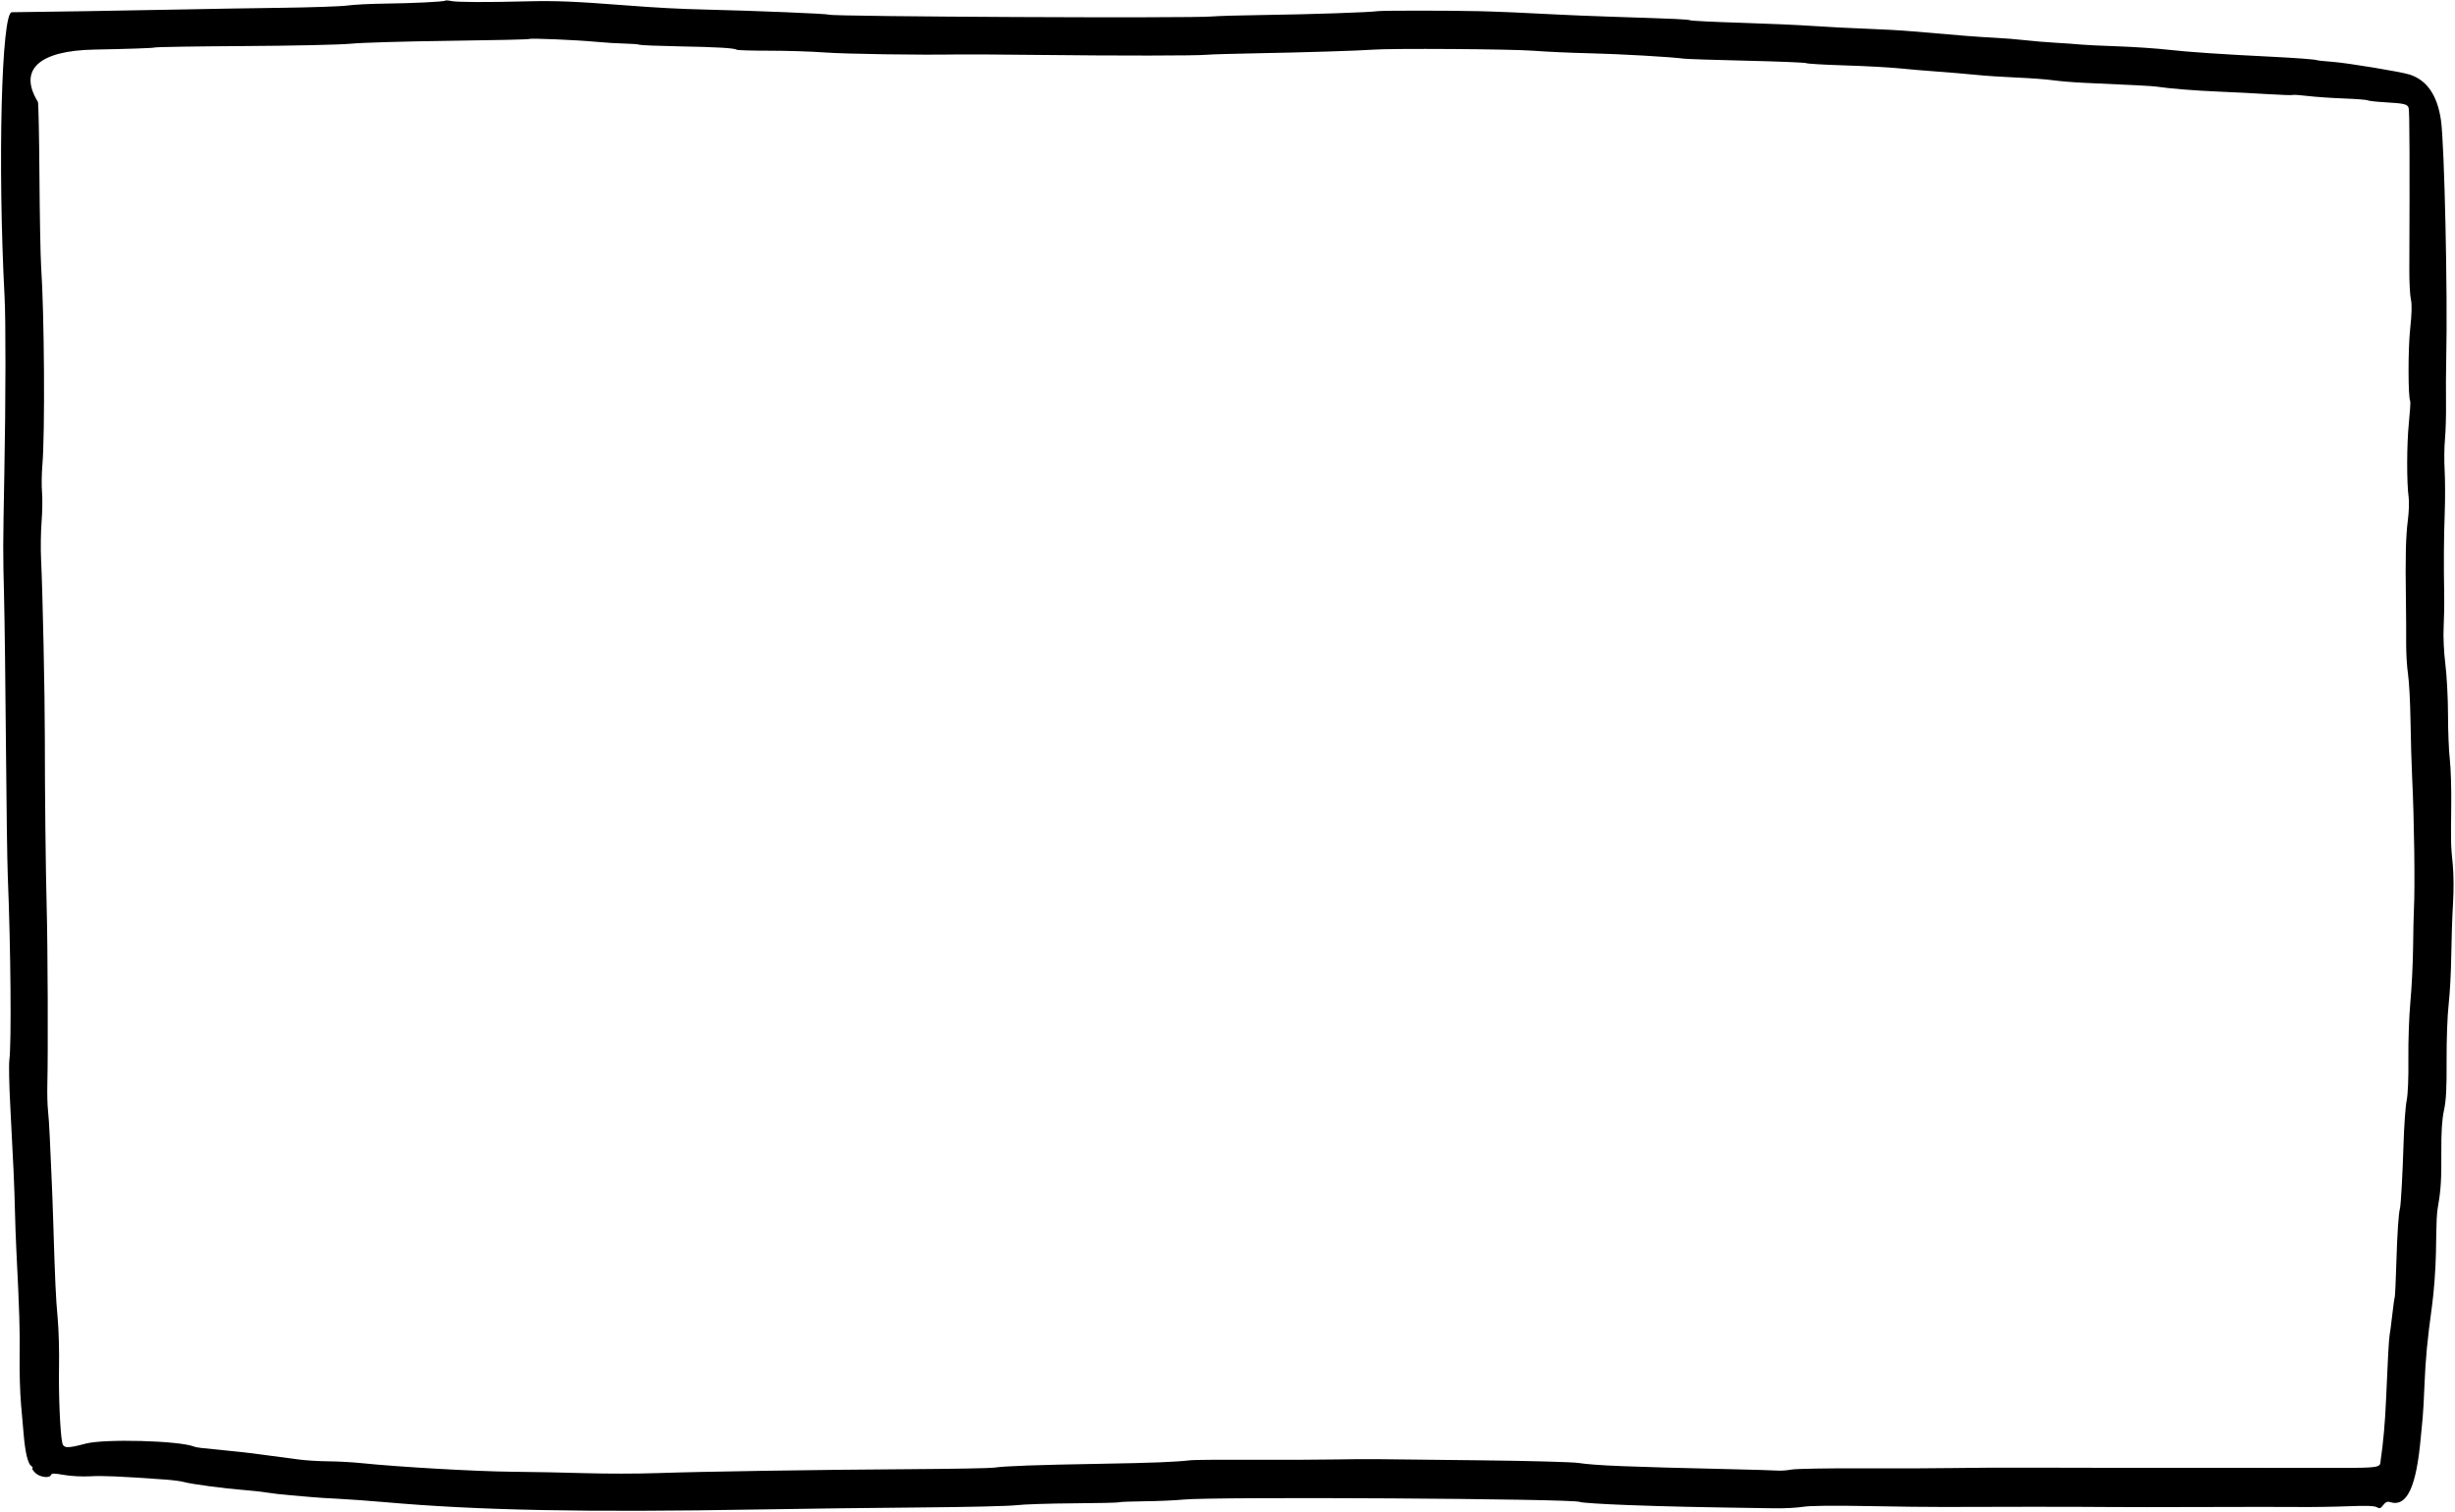
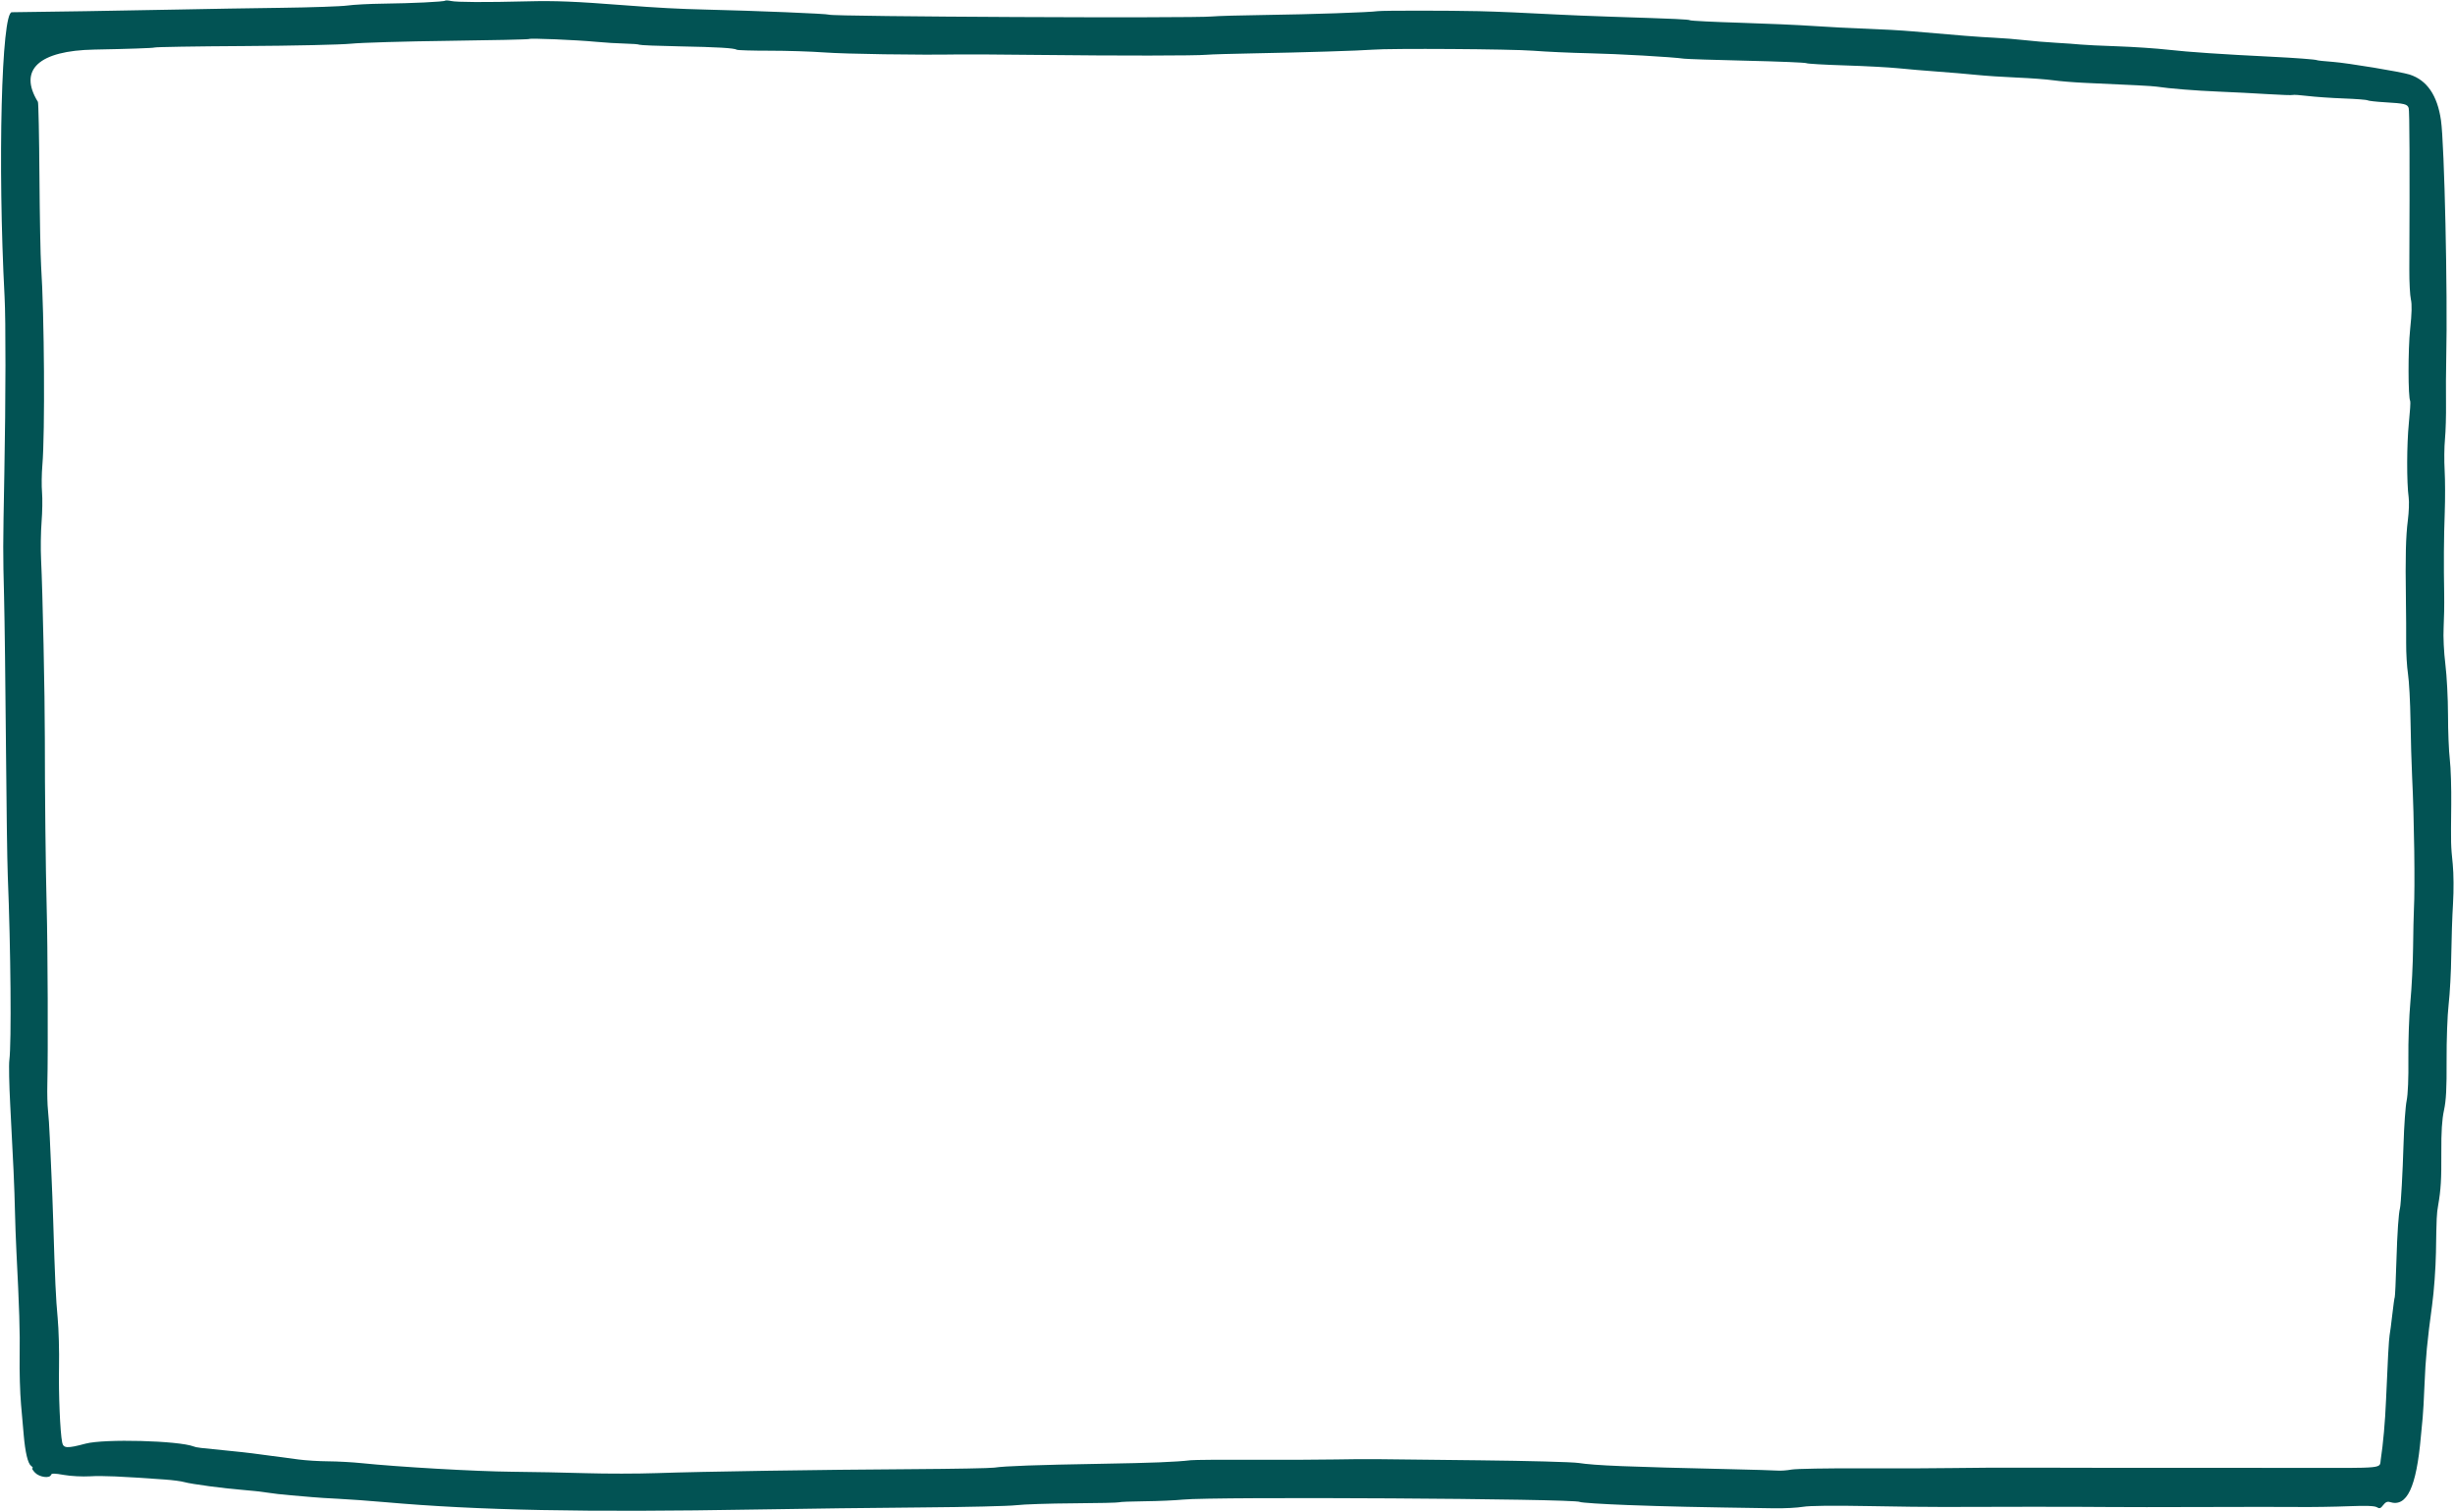
<svg xmlns="http://www.w3.org/2000/svg" width="1406" height="866" viewBox="0 0 1406 866" fill="none">
-   <path fill-rule="evenodd" clip-rule="evenodd" d="M254.951 0.376C254.307 1.013 235.925 1.901 219.499 2.089C211.799 2.178 202.574 2.66 198.999 3.162C195.424 3.663 178.324 4.253 160.999 4.473C143.674 4.692 117.799 5.125 103.499 5.435C81.844 5.905 12.701 7.028 6.762 7.006C0.844 6.985 -1.369 94.095 2.621 170C3.35 183.874 3.29 227.899 2.482 271.5C1.677 315.012 1.676 315.343 2.336 342C2.656 354.925 3.135 392.95 3.4 426.5C3.665 460.05 4.137 493.8 4.449 501.5C6.16 543.727 6.62 597.479 5.354 607.266C5.015 609.887 5.238 621.362 5.849 632.766C7.613 665.684 8.279 680.632 8.555 693.5C8.697 700.1 9.08 710.675 9.404 717C11.062 749.361 11.477 762.869 11.245 777C11.105 785.525 11.466 797.9 12.05 804.5C12.632 811.1 13.323 818.975 13.585 822C14.444 831.908 15.938 838.233 17.741 839.601C18.707 840.336 19.083 840.951 18.575 840.968C18.066 840.986 18.707 842.125 20 843.5C22.508 846.17 28.493 847.017 29.23 844.807C29.537 843.886 31.225 843.899 36.627 844.864C40.477 845.552 47.199 845.904 51.563 845.645C58.653 845.226 68.593 845.655 94.499 847.498C98.9 847.811 103.849 848.466 105.499 848.953C109.33 850.084 129.098 852.72 139.499 853.487C143.899 853.811 149.974 854.484 152.999 854.982C156.024 855.481 162.099 856.174 166.499 856.522C170.899 856.87 176.524 857.353 178.999 857.595C181.474 857.836 188.224 858.263 193.999 858.542C199.774 858.821 211.699 859.686 220.499 860.464C273.856 865.18 334.815 866.382 433.499 864.664C459.899 864.205 502.425 863.672 528 863.481C553.575 863.29 577.875 862.716 582 862.206C586.125 861.696 600.915 861.209 614.868 861.125C628.821 861.04 640.559 860.772 640.952 860.529C641.344 860.287 647.929 860.024 655.583 859.946C663.237 859.867 673.147 859.435 677.604 858.984C694.961 857.23 901.881 858.453 904.78 860.327C905.484 860.783 917.859 861.59 932.28 862.122C955.249 862.969 970.618 863.309 1016.13 863.976C1021.97 864.062 1029.4 863.676 1032.63 863.119C1036.28 862.489 1050.24 862.331 1069.5 862.702C1086.55 863.03 1106.12 863.259 1113 863.212C1135.07 863.059 1194.07 863.076 1208 863.239C1215.42 863.326 1239.72 863.326 1262 863.239C1284.27 863.152 1308.8 863.147 1316.5 863.228C1324.2 863.309 1337 863.114 1344.94 862.796C1354.95 862.394 1359.94 862.566 1361.23 863.358C1362.77 864.305 1363.4 864.095 1364.89 862.133C1366.15 860.465 1367.27 859.952 1368.68 860.398C1378.45 863.5 1383.87 852.087 1386.44 823C1386.76 819.425 1387.23 814.475 1387.49 812C1387.75 809.525 1388.21 801.277 1388.51 793.67C1389.13 778.132 1390.11 767.869 1392.9 747.517C1393.96 739.827 1394.94 726.327 1395.09 717.517C1395.42 697.063 1395.5 695.322 1396.34 690.5C1397.92 681.426 1398.26 675.699 1398.17 660C1398.1 648.248 1398.54 641.342 1399.69 636C1400.92 630.299 1401.28 623.464 1401.19 607.5C1401.12 595.856 1401.64 581.528 1402.36 575.339C1403.07 569.201 1403.75 556.601 1403.86 547.339C1403.98 538.078 1404.43 524.65 1404.87 517.5C1405.32 510.022 1405.26 500.464 1404.71 495C1403.6 483.955 1403.6 483.936 1403.85 461C1403.96 451.375 1403.59 439.675 1403.03 435C1402.47 430.325 1402.01 418.85 1402 409.5C1401.99 400.15 1401.31 387.116 1400.49 380.536C1399.63 373.632 1399.21 364.75 1399.49 359.536C1399.76 354.566 1399.91 346 1399.81 340.5C1399.5 323.168 1399.6 307.965 1400.13 293.5C1400.41 285.8 1400.38 275 1400.07 269.5C1399.75 264 1399.84 255.9 1400.26 251.5C1400.68 247.1 1400.94 237.875 1400.85 231C1400.76 224.125 1400.82 212.425 1400.99 205C1401.84 168.131 1399.95 82.697 1397.97 68.917C1395.93 54.634 1389.93 45.881 1380 42.699C1375.1 41.129 1344.35 36.053 1336 35.435C1331.32 35.09 1327.26 34.657 1326.96 34.474C1326.28 34.054 1314.63 33.168 1301 32.498C1272.54 31.101 1253.35 29.805 1242 28.515C1235.12 27.733 1221.85 26.836 1212.5 26.521C1203.15 26.207 1193.7 25.751 1191.5 25.508C1189.3 25.266 1183 24.815 1177.5 24.505C1172 24.196 1163.9 23.52 1159.5 23.003C1155.1 22.486 1147.22 21.856 1142 21.604C1133.11 21.175 1122.29 20.33 1095.37 17.963C1089.24 17.425 1077.32 16.745 1068.87 16.454C1060.41 16.162 1046.75 15.457 1038.5 14.888C1030.25 14.319 1011.35 13.483 996.5 13.031C981.65 12.579 968.825 11.947 968 11.626C966.562 11.066 961.834 10.853 921.5 9.525C911.6 9.199 898.775 8.681 893 8.375C873.16 7.322 857.483 6.65 847 6.403C829.871 6.001 791.698 5.992 789 6.391C784.36 7.076 750.669 8.22 725 8.565C710.975 8.753 697.025 9.148 694 9.442C683.026 10.509 476.676 9.536 474.851 8.408C473.963 7.859 433.035 6.169 403.999 5.482C388.967 5.127 376.221 4.446 357.499 2.999C329.18 0.81 318.135 0.366 301.999 0.768C277.99 1.366 261.593 1.289 258.294 0.565C256.704 0.215 255.199 0.131 254.951 0.376ZM341.499 23.962C346.449 24.432 353.847 24.884 357.939 24.967C362.031 25.049 365.748 25.345 366.2 25.624C366.652 25.903 376.804 26.318 388.76 26.545C411.051 26.968 420.409 27.518 421.993 28.496C422.488 28.802 430.905 29.049 440.697 29.044C450.489 29.04 464.574 29.484 471.999 30.032C484.255 30.936 525.947 31.567 548.5 31.19C553.45 31.107 574.6 31.232 595.5 31.467C641.363 31.982 684.855 31.94 691 31.373C693.475 31.145 706.075 30.77 719 30.54C745.522 30.067 779.244 29.024 786 28.466C796.123 27.631 865.456 28.073 878 29.053C885.425 29.633 899.825 30.288 910 30.508C926.833 30.873 957.061 32.593 964.5 33.609C966.15 33.835 982.35 34.362 1000.5 34.782C1018.65 35.202 1033.95 35.83 1034.5 36.178C1035.05 36.526 1044.95 37.103 1056.5 37.459C1068.05 37.816 1081.89 38.557 1087.26 39.105C1092.62 39.654 1102.75 40.514 1109.76 41.018C1116.77 41.522 1126.77 42.37 1132 42.904C1137.22 43.437 1147.68 44.128 1155.24 44.439C1162.8 44.751 1172.11 45.448 1175.93 45.99C1179.74 46.531 1187.96 47.197 1194.18 47.469C1220.81 48.633 1232.66 49.255 1235 49.61C1242.37 50.727 1257.22 51.924 1270.5 52.471C1278.75 52.811 1291.57 53.468 1299 53.931C1306.42 54.394 1312.78 54.605 1313.13 54.4C1313.48 54.195 1317.31 54.456 1321.63 54.982C1325.96 55.507 1335.23 56.146 1342.24 56.402C1349.24 56.658 1355.41 57.136 1355.94 57.465C1356.48 57.794 1360.87 58.293 1365.71 58.574C1377.14 59.238 1378.75 59.626 1379.47 61.898C1379.98 63.5 1380.1 94.016 1379.84 154.5C1379.81 161.65 1380.22 169.32 1380.74 171.545C1381.4 174.322 1381.26 179.652 1380.31 188.545C1379.07 200.126 1379.1 227.702 1380.36 229.787C1380.59 230.179 1380.23 235.9 1379.56 242.5C1378.34 254.505 1378.29 276.528 1379.47 285C1379.81 287.475 1379.6 293.325 1379 298C1377.81 307.249 1377.52 319.013 1377.88 343C1378.01 351.525 1378.08 363.018 1378.03 368.539C1377.99 374.061 1378.46 381.936 1379.08 386.039C1379.71 390.143 1380.36 402.275 1380.52 413C1380.68 423.725 1381.1 438.125 1381.44 445C1382.63 468.815 1383.16 507.968 1382.47 521C1382.31 524.025 1382.09 533.925 1381.99 543C1381.89 552.075 1381.19 566.025 1380.44 574C1379.7 581.975 1379.18 596.6 1379.3 606.5C1379.43 617.548 1379.05 626.815 1378.3 630.493C1377.63 633.79 1376.83 645.04 1376.52 655.493C1376.05 671.369 1375.02 690.019 1374.51 692C1373.68 695.209 1372.94 706.045 1372.44 722.479C1372.11 733.467 1371.68 742.703 1371.5 743.004C1371.31 743.304 1370.68 747.814 1370.09 753.025C1369.5 758.236 1368.81 763.539 1368.55 764.81C1368.14 766.872 1367.41 780.115 1366.5 802C1365.99 814.329 1364.85 827.116 1363.48 836.088C1362.68 841.302 1366.79 840.892 1316 840.816C1303.07 840.796 1278.1 840.785 1260.5 840.79C1209.99 840.804 1195.52 840.791 1163.5 840.698C1147 840.65 1126.52 840.751 1118 840.922C1109.47 841.094 1086.3 841.166 1066.5 841.083C1046.7 841 1028.47 841.319 1026 841.791C1023.52 842.263 1019.92 842.526 1018 842.376C1016.07 842.226 1003.92 841.861 991 841.565C931.429 840.2 913.704 839.474 904 838.003C900.425 837.46 875 836.778 847.5 836.486C820 836.195 793.45 835.898 788.5 835.827C783.55 835.755 772.975 835.832 765 835.997C757.025 836.162 735.875 836.237 718 836.165C700.125 836.092 683.925 836.214 682 836.436C673.136 837.458 660.13 837.974 630.5 838.479C594.022 839.102 575.275 839.776 569.5 840.673C567.3 841.014 546.15 841.41 522.5 841.552C469.858 841.867 402.205 842.917 375.999 843.825C365.274 844.196 347.049 844.212 335.499 843.86C323.949 843.508 304.824 843.134 292.999 843.03C272.771 842.852 228.146 840.296 206.999 838.103C201.774 837.561 193.224 837.094 187.999 837.065C182.774 837.036 175.124 836.56 170.999 836.008C166.874 835.455 160.124 834.561 155.999 834.022C151.874 833.482 146.699 832.794 144.499 832.492C142.299 832.19 135.999 831.505 130.499 830.97C113.956 829.36 112.559 829.188 110.999 828.581C102.338 825.206 59.699 824.082 48.999 826.945C38.443 829.771 36.29 829.659 35.606 826.25C34.415 820.307 33.514 798.683 33.805 783C33.973 773.925 33.622 761.325 33.025 755C31.989 744.027 31.483 732.999 30.479 699.5C30.23 691.25 29.777 679.325 29.472 673C29.166 666.675 28.733 657 28.509 651.5C28.285 646 27.825 639.025 27.486 636C27.148 632.975 26.982 626.225 27.116 621C27.576 603.161 27.342 541.541 26.732 519.5C26.165 499.011 25.662 452.623 25.68 422.5C25.695 398.837 24.42 338.397 23.528 320.5C23.227 314.45 23.354 304.775 23.811 299C24.268 293.225 24.386 285.575 24.072 282C23.756 278.425 23.843 271.45 24.263 266.5C25.826 248.099 25.402 180.339 23.549 152.5C23.183 147 22.752 123.778 22.591 100.896C22.43 78.014 22.038 58.87 21.718 58.355C10.342 39.948 22.201 28.978 54.099 28.4C72.47 28.067 87.917 27.539 88.428 27.227C88.939 26.915 112.114 26.535 139.928 26.381C167.742 26.228 195.224 25.62 200.999 25.03C206.774 24.44 231.974 23.699 256.999 23.383C282.024 23.067 302.71 22.604 302.967 22.354C303.575 21.762 329.919 22.861 341.499 23.962Z" fill="black" />
+   <path fill-rule="evenodd" clip-rule="evenodd" d="M254.951 0.376C254.307 1.013 235.925 1.901 219.499 2.089C211.799 2.178 202.574 2.66 198.999 3.162C195.424 3.663 178.324 4.253 160.999 4.473C143.674 4.692 117.799 5.125 103.499 5.435C81.844 5.905 12.701 7.028 6.762 7.006C0.844 6.985 -1.369 94.095 2.621 170C3.35 183.874 3.29 227.899 2.482 271.5C1.677 315.012 1.676 315.343 2.336 342C2.656 354.925 3.135 392.95 3.4 426.5C3.665 460.05 4.137 493.8 4.449 501.5C6.16 543.727 6.62 597.479 5.354 607.266C5.015 609.887 5.238 621.362 5.849 632.766C7.613 665.684 8.279 680.632 8.555 693.5C8.697 700.1 9.08 710.675 9.404 717C11.062 749.361 11.477 762.869 11.245 777C11.105 785.525 11.466 797.9 12.05 804.5C12.632 811.1 13.323 818.975 13.585 822C14.444 831.908 15.938 838.233 17.741 839.601C18.707 840.336 19.083 840.951 18.575 840.968C18.066 840.986 18.707 842.125 20 843.5C22.508 846.17 28.493 847.017 29.23 844.807C29.537 843.886 31.225 843.899 36.627 844.864C40.477 845.552 47.199 845.904 51.563 845.645C58.653 845.226 68.593 845.655 94.499 847.498C98.9 847.811 103.849 848.466 105.499 848.953C109.33 850.084 129.098 852.72 139.499 853.487C143.899 853.811 149.974 854.484 152.999 854.982C156.024 855.481 162.099 856.174 166.499 856.522C170.899 856.87 176.524 857.353 178.999 857.595C181.474 857.836 188.224 858.263 193.999 858.542C199.774 858.821 211.699 859.686 220.499 860.464C273.856 865.18 334.815 866.382 433.499 864.664C459.899 864.205 502.425 863.672 528 863.481C553.575 863.29 577.875 862.716 582 862.206C586.125 861.696 600.915 861.209 614.868 861.125C628.821 861.04 640.559 860.772 640.952 860.529C641.344 860.287 647.929 860.024 655.583 859.946C663.237 859.867 673.147 859.435 677.604 858.984C694.961 857.23 901.881 858.453 904.78 860.327C905.484 860.783 917.859 861.59 932.28 862.122C955.249 862.969 970.618 863.309 1016.13 863.976C1021.97 864.062 1029.4 863.676 1032.63 863.119C1036.28 862.489 1050.24 862.331 1069.5 862.702C1086.55 863.03 1106.12 863.259 1113 863.212C1135.07 863.059 1194.07 863.076 1208 863.239C1215.42 863.326 1239.72 863.326 1262 863.239C1284.27 863.152 1308.8 863.147 1316.5 863.228C1324.2 863.309 1337 863.114 1344.94 862.796C1354.95 862.394 1359.94 862.566 1361.23 863.358C1362.77 864.305 1363.4 864.095 1364.89 862.133C1366.15 860.465 1367.27 859.952 1368.68 860.398C1378.45 863.5 1383.87 852.087 1386.44 823C1386.76 819.425 1387.23 814.475 1387.49 812C1387.75 809.525 1388.21 801.277 1388.51 793.67C1389.13 778.132 1390.11 767.869 1392.9 747.517C1393.96 739.827 1394.94 726.327 1395.09 717.517C1395.42 697.063 1395.5 695.322 1396.34 690.5C1397.92 681.426 1398.26 675.699 1398.17 660C1398.1 648.248 1398.54 641.342 1399.69 636C1400.92 630.299 1401.28 623.464 1401.19 607.5C1401.12 595.856 1401.64 581.528 1402.36 575.339C1403.07 569.201 1403.75 556.601 1403.86 547.339C1403.98 538.078 1404.43 524.65 1404.87 517.5C1405.32 510.022 1405.26 500.464 1404.71 495C1403.6 483.955 1403.6 483.936 1403.85 461C1403.96 451.375 1403.59 439.675 1403.03 435C1402.47 430.325 1402.01 418.85 1402 409.5C1401.99 400.15 1401.31 387.116 1400.49 380.536C1399.63 373.632 1399.21 364.75 1399.49 359.536C1399.76 354.566 1399.91 346 1399.81 340.5C1399.5 323.168 1399.6 307.965 1400.13 293.5C1400.41 285.8 1400.38 275 1400.07 269.5C1399.75 264 1399.84 255.9 1400.26 251.5C1400.68 247.1 1400.94 237.875 1400.85 231C1400.76 224.125 1400.82 212.425 1400.99 205C1401.84 168.131 1399.95 82.697 1397.97 68.917C1395.93 54.634 1389.93 45.881 1380 42.699C1375.1 41.129 1344.35 36.053 1336 35.435C1331.32 35.09 1327.26 34.657 1326.96 34.474C1326.28 34.054 1314.63 33.168 1301 32.498C1272.54 31.101 1253.35 29.805 1242 28.515C1235.12 27.733 1221.85 26.836 1212.5 26.521C1203.15 26.207 1193.7 25.751 1191.5 25.508C1189.3 25.266 1183 24.815 1177.5 24.505C1172 24.196 1163.9 23.52 1159.5 23.003C1155.1 22.486 1147.22 21.856 1142 21.604C1133.11 21.175 1122.29 20.33 1095.37 17.963C1089.24 17.425 1077.32 16.745 1068.87 16.454C1060.41 16.162 1046.75 15.457 1038.5 14.888C1030.25 14.319 1011.35 13.483 996.5 13.031C981.65 12.579 968.825 11.947 968 11.626C966.562 11.066 961.834 10.853 921.5 9.525C911.6 9.199 898.775 8.681 893 8.375C873.16 7.322 857.483 6.65 847 6.403C829.871 6.001 791.698 5.992 789 6.391C784.36 7.076 750.669 8.22 725 8.565C710.975 8.753 697.025 9.148 694 9.442C683.026 10.509 476.676 9.536 474.851 8.408C473.963 7.859 433.035 6.169 403.999 5.482C388.967 5.127 376.221 4.446 357.499 2.999C329.18 0.81 318.135 0.366 301.999 0.768C277.99 1.366 261.593 1.289 258.294 0.565C256.704 0.215 255.199 0.131 254.951 0.376ZM341.499 23.962C346.449 24.432 353.847 24.884 357.939 24.967C362.031 25.049 365.748 25.345 366.2 25.624C366.652 25.903 376.804 26.318 388.76 26.545C411.051 26.968 420.409 27.518 421.993 28.496C422.488 28.802 430.905 29.049 440.697 29.044C450.489 29.04 464.574 29.484 471.999 30.032C484.255 30.936 525.947 31.567 548.5 31.19C553.45 31.107 574.6 31.232 595.5 31.467C641.363 31.982 684.855 31.94 691 31.373C693.475 31.145 706.075 30.77 719 30.54C745.522 30.067 779.244 29.024 786 28.466C796.123 27.631 865.456 28.073 878 29.053C885.425 29.633 899.825 30.288 910 30.508C926.833 30.873 957.061 32.593 964.5 33.609C966.15 33.835 982.35 34.362 1000.5 34.782C1018.65 35.202 1033.95 35.83 1034.5 36.178C1035.05 36.526 1044.95 37.103 1056.5 37.459C1068.05 37.816 1081.89 38.557 1087.26 39.105C1092.62 39.654 1102.75 40.514 1109.76 41.018C1116.77 41.522 1126.77 42.37 1132 42.904C1137.22 43.437 1147.68 44.128 1155.24 44.439C1162.8 44.751 1172.11 45.448 1175.93 45.99C1179.74 46.531 1187.96 47.197 1194.18 47.469C1220.81 48.633 1232.66 49.255 1235 49.61C1242.37 50.727 1257.22 51.924 1270.5 52.471C1278.75 52.811 1291.57 53.468 1299 53.931C1306.42 54.394 1312.78 54.605 1313.13 54.4C1313.48 54.195 1317.31 54.456 1321.63 54.982C1325.96 55.507 1335.23 56.146 1342.24 56.402C1349.24 56.658 1355.41 57.136 1355.94 57.465C1356.48 57.794 1360.87 58.293 1365.71 58.574C1377.14 59.238 1378.75 59.626 1379.47 61.898C1379.98 63.5 1380.1 94.016 1379.84 154.5C1379.81 161.65 1380.22 169.32 1380.74 171.545C1381.4 174.322 1381.26 179.652 1380.31 188.545C1379.07 200.126 1379.1 227.702 1380.36 229.787C1380.59 230.179 1380.23 235.9 1379.56 242.5C1378.34 254.505 1378.29 276.528 1379.47 285C1379.81 287.475 1379.6 293.325 1379 298C1377.81 307.249 1377.52 319.013 1377.88 343C1378.01 351.525 1378.08 363.018 1378.03 368.539C1377.99 374.061 1378.46 381.936 1379.08 386.039C1379.71 390.143 1380.36 402.275 1380.52 413C1380.68 423.725 1381.1 438.125 1381.44 445C1382.63 468.815 1383.16 507.968 1382.47 521C1382.31 524.025 1382.09 533.925 1381.99 543C1381.89 552.075 1381.19 566.025 1380.44 574C1379.7 581.975 1379.18 596.6 1379.3 606.5C1379.43 617.548 1379.05 626.815 1378.3 630.493C1377.63 633.79 1376.83 645.04 1376.52 655.493C1376.05 671.369 1375.02 690.019 1374.51 692C1373.68 695.209 1372.94 706.045 1372.44 722.479C1372.11 733.467 1371.68 742.703 1371.5 743.004C1371.31 743.304 1370.68 747.814 1370.09 753.025C1369.5 758.236 1368.81 763.539 1368.55 764.81C1368.14 766.872 1367.41 780.115 1366.5 802C1365.99 814.329 1364.85 827.116 1363.48 836.088C1362.68 841.302 1366.79 840.892 1316 840.816C1303.07 840.796 1278.1 840.785 1260.5 840.79C1209.99 840.804 1195.52 840.791 1163.5 840.698C1147 840.65 1126.52 840.751 1118 840.922C1109.47 841.094 1086.3 841.166 1066.5 841.083C1046.7 841 1028.47 841.319 1026 841.791C1023.52 842.263 1019.92 842.526 1018 842.376C1016.07 842.226 1003.92 841.861 991 841.565C931.429 840.2 913.704 839.474 904 838.003C900.425 837.46 875 836.778 847.5 836.486C820 836.195 793.45 835.898 788.5 835.827C783.55 835.755 772.975 835.832 765 835.997C757.025 836.162 735.875 836.237 718 836.165C700.125 836.092 683.925 836.214 682 836.436C673.136 837.458 660.13 837.974 630.5 838.479C594.022 839.102 575.275 839.776 569.5 840.673C567.3 841.014 546.15 841.41 522.5 841.552C469.858 841.867 402.205 842.917 375.999 843.825C365.274 844.196 347.049 844.212 335.499 843.86C323.949 843.508 304.824 843.134 292.999 843.03C272.771 842.852 228.146 840.296 206.999 838.103C201.774 837.561 193.224 837.094 187.999 837.065C182.774 837.036 175.124 836.56 170.999 836.008C166.874 835.455 160.124 834.561 155.999 834.022C151.874 833.482 146.699 832.794 144.499 832.492C142.299 832.19 135.999 831.505 130.499 830.97C113.956 829.36 112.559 829.188 110.999 828.581C102.338 825.206 59.699 824.082 48.999 826.945C38.443 829.771 36.29 829.659 35.606 826.25C34.415 820.307 33.514 798.683 33.805 783C33.973 773.925 33.622 761.325 33.025 755C31.989 744.027 31.483 732.999 30.479 699.5C30.23 691.25 29.777 679.325 29.472 673C29.166 666.675 28.733 657 28.509 651.5C28.285 646 27.825 639.025 27.486 636C27.148 632.975 26.982 626.225 27.116 621C27.576 603.161 27.342 541.541 26.732 519.5C26.165 499.011 25.662 452.623 25.68 422.5C25.695 398.837 24.42 338.397 23.528 320.5C23.227 314.45 23.354 304.775 23.811 299C24.268 293.225 24.386 285.575 24.072 282C23.756 278.425 23.843 271.45 24.263 266.5C25.826 248.099 25.402 180.339 23.549 152.5C23.183 147 22.752 123.778 22.591 100.896C22.43 78.014 22.038 58.87 21.718 58.355C10.342 39.948 22.201 28.978 54.099 28.4C72.47 28.067 87.917 27.539 88.428 27.227C88.939 26.915 112.114 26.535 139.928 26.381C167.742 26.228 195.224 25.62 200.999 25.03C206.774 24.44 231.974 23.699 256.999 23.383C282.024 23.067 302.71 22.604 302.967 22.354C303.575 21.762 329.919 22.861 341.499 23.962Z" fill="#025354" />
</svg>
